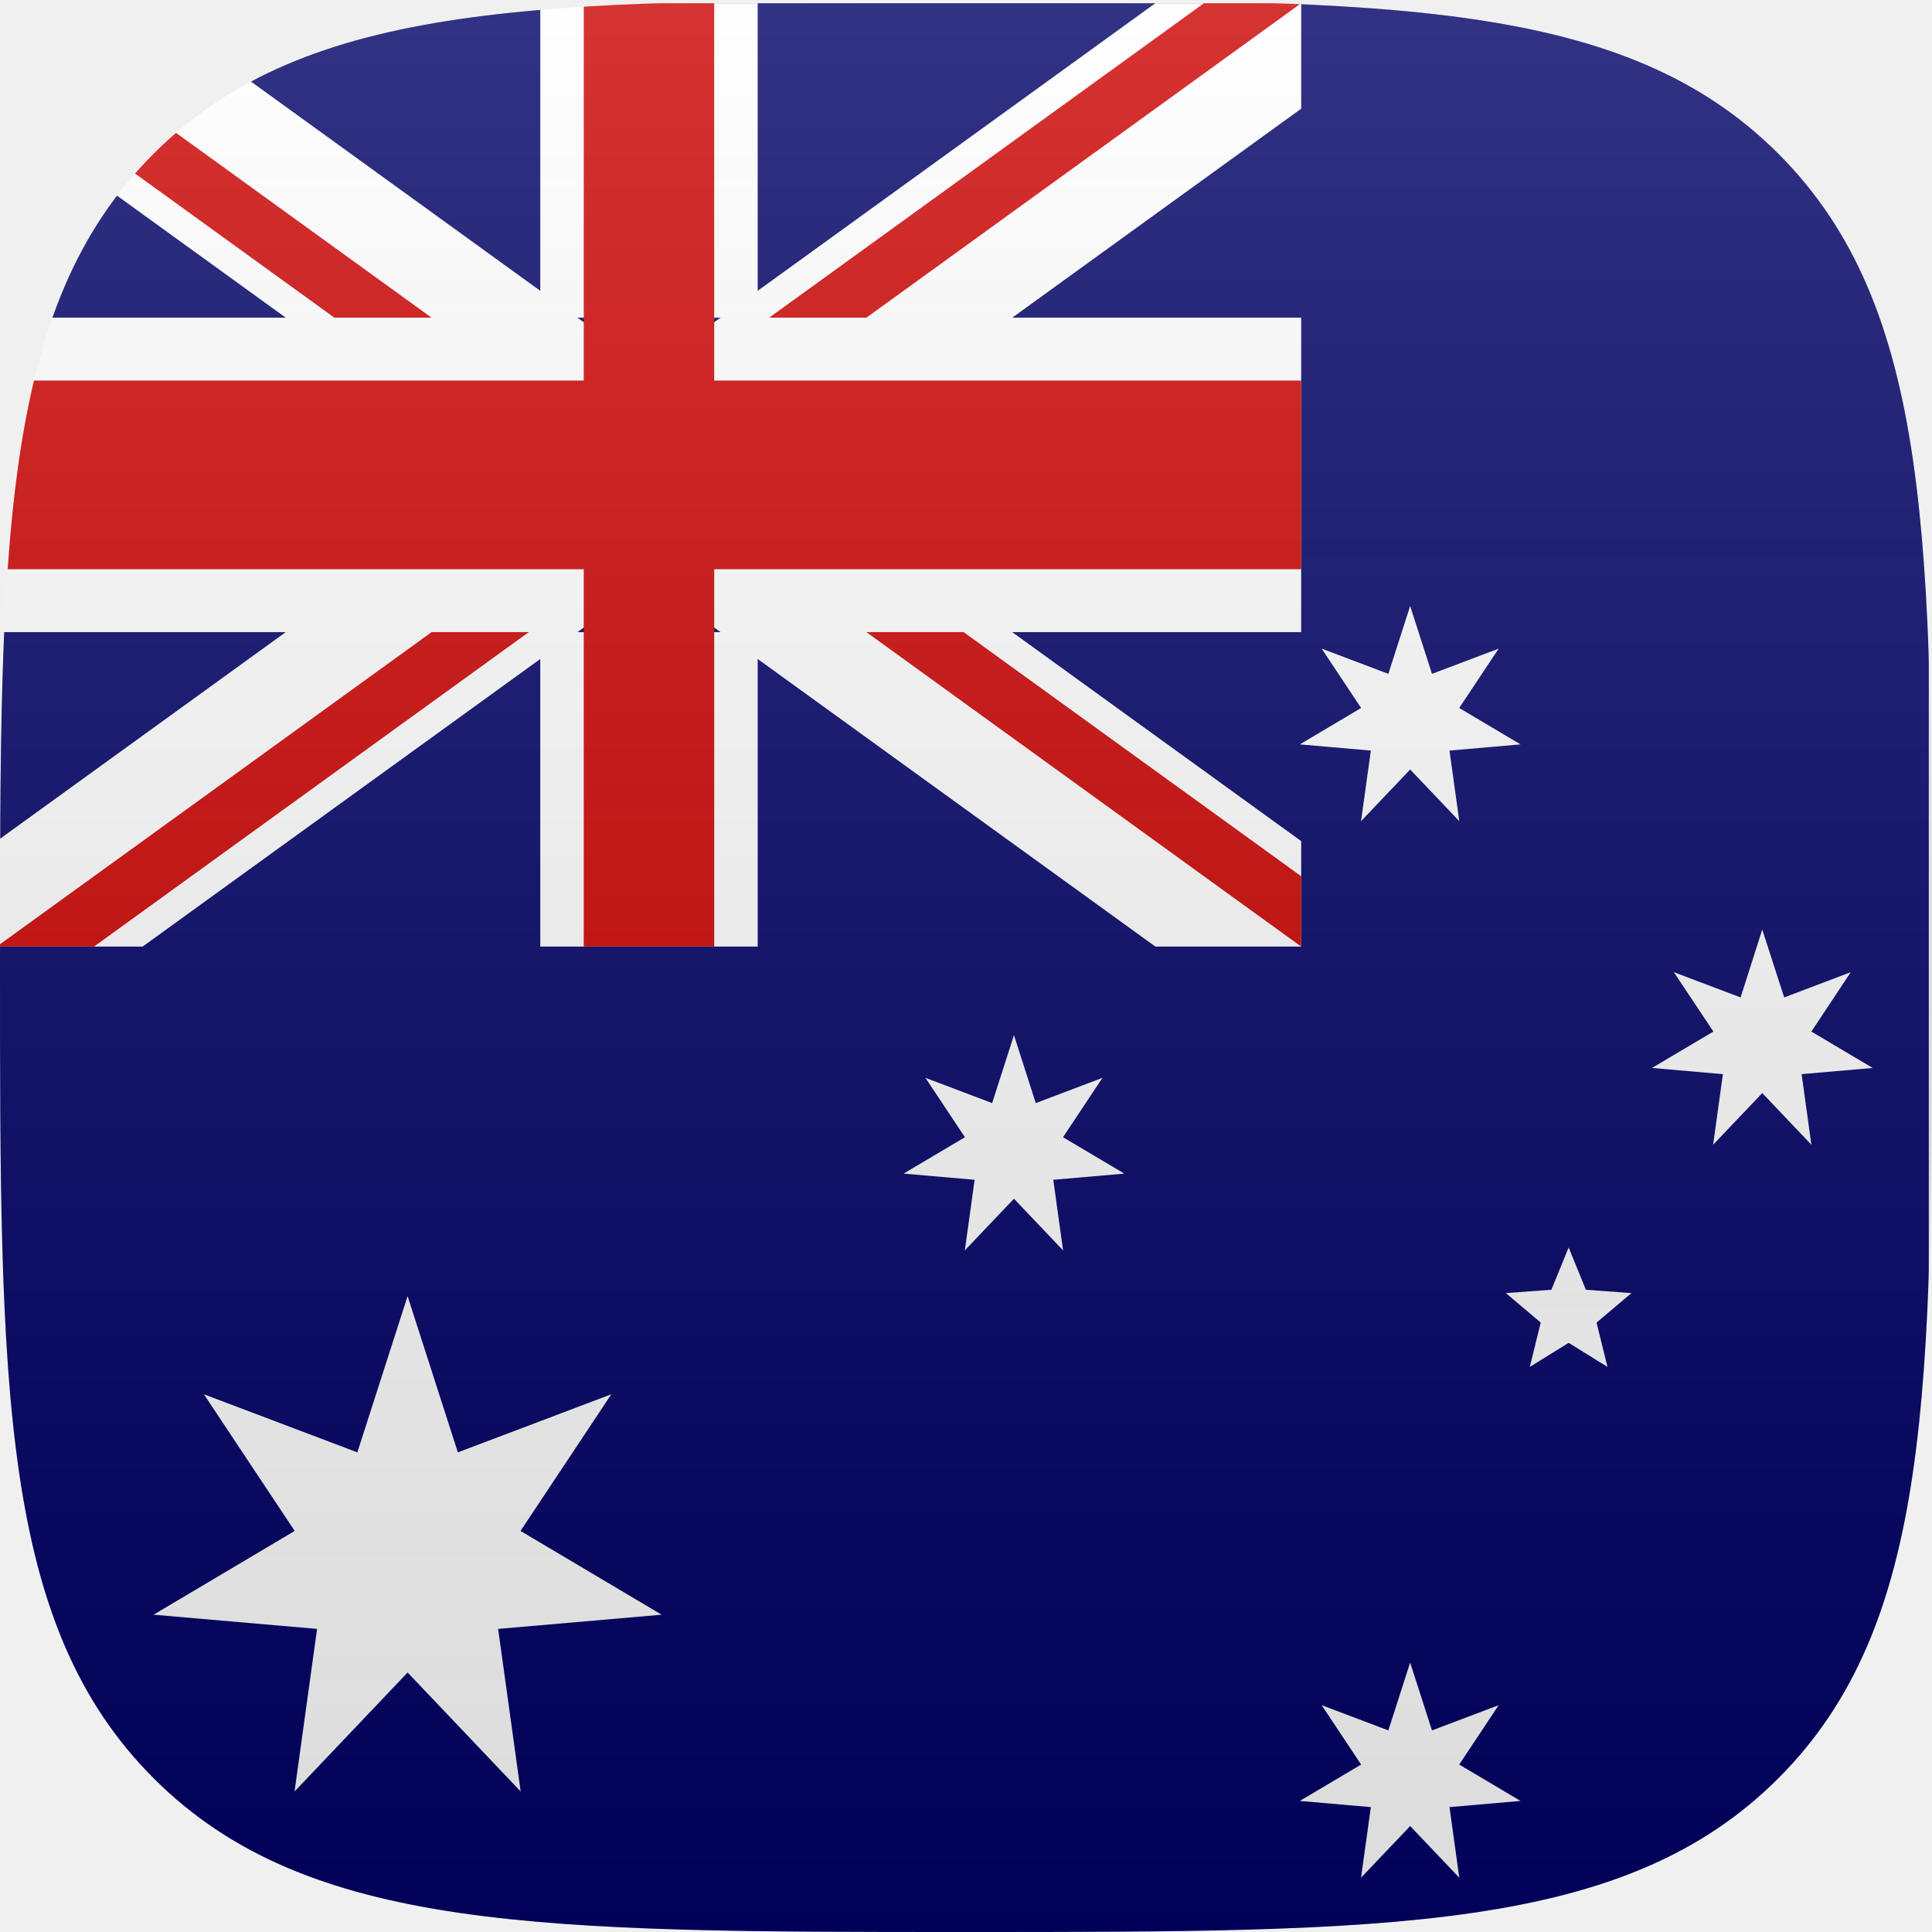
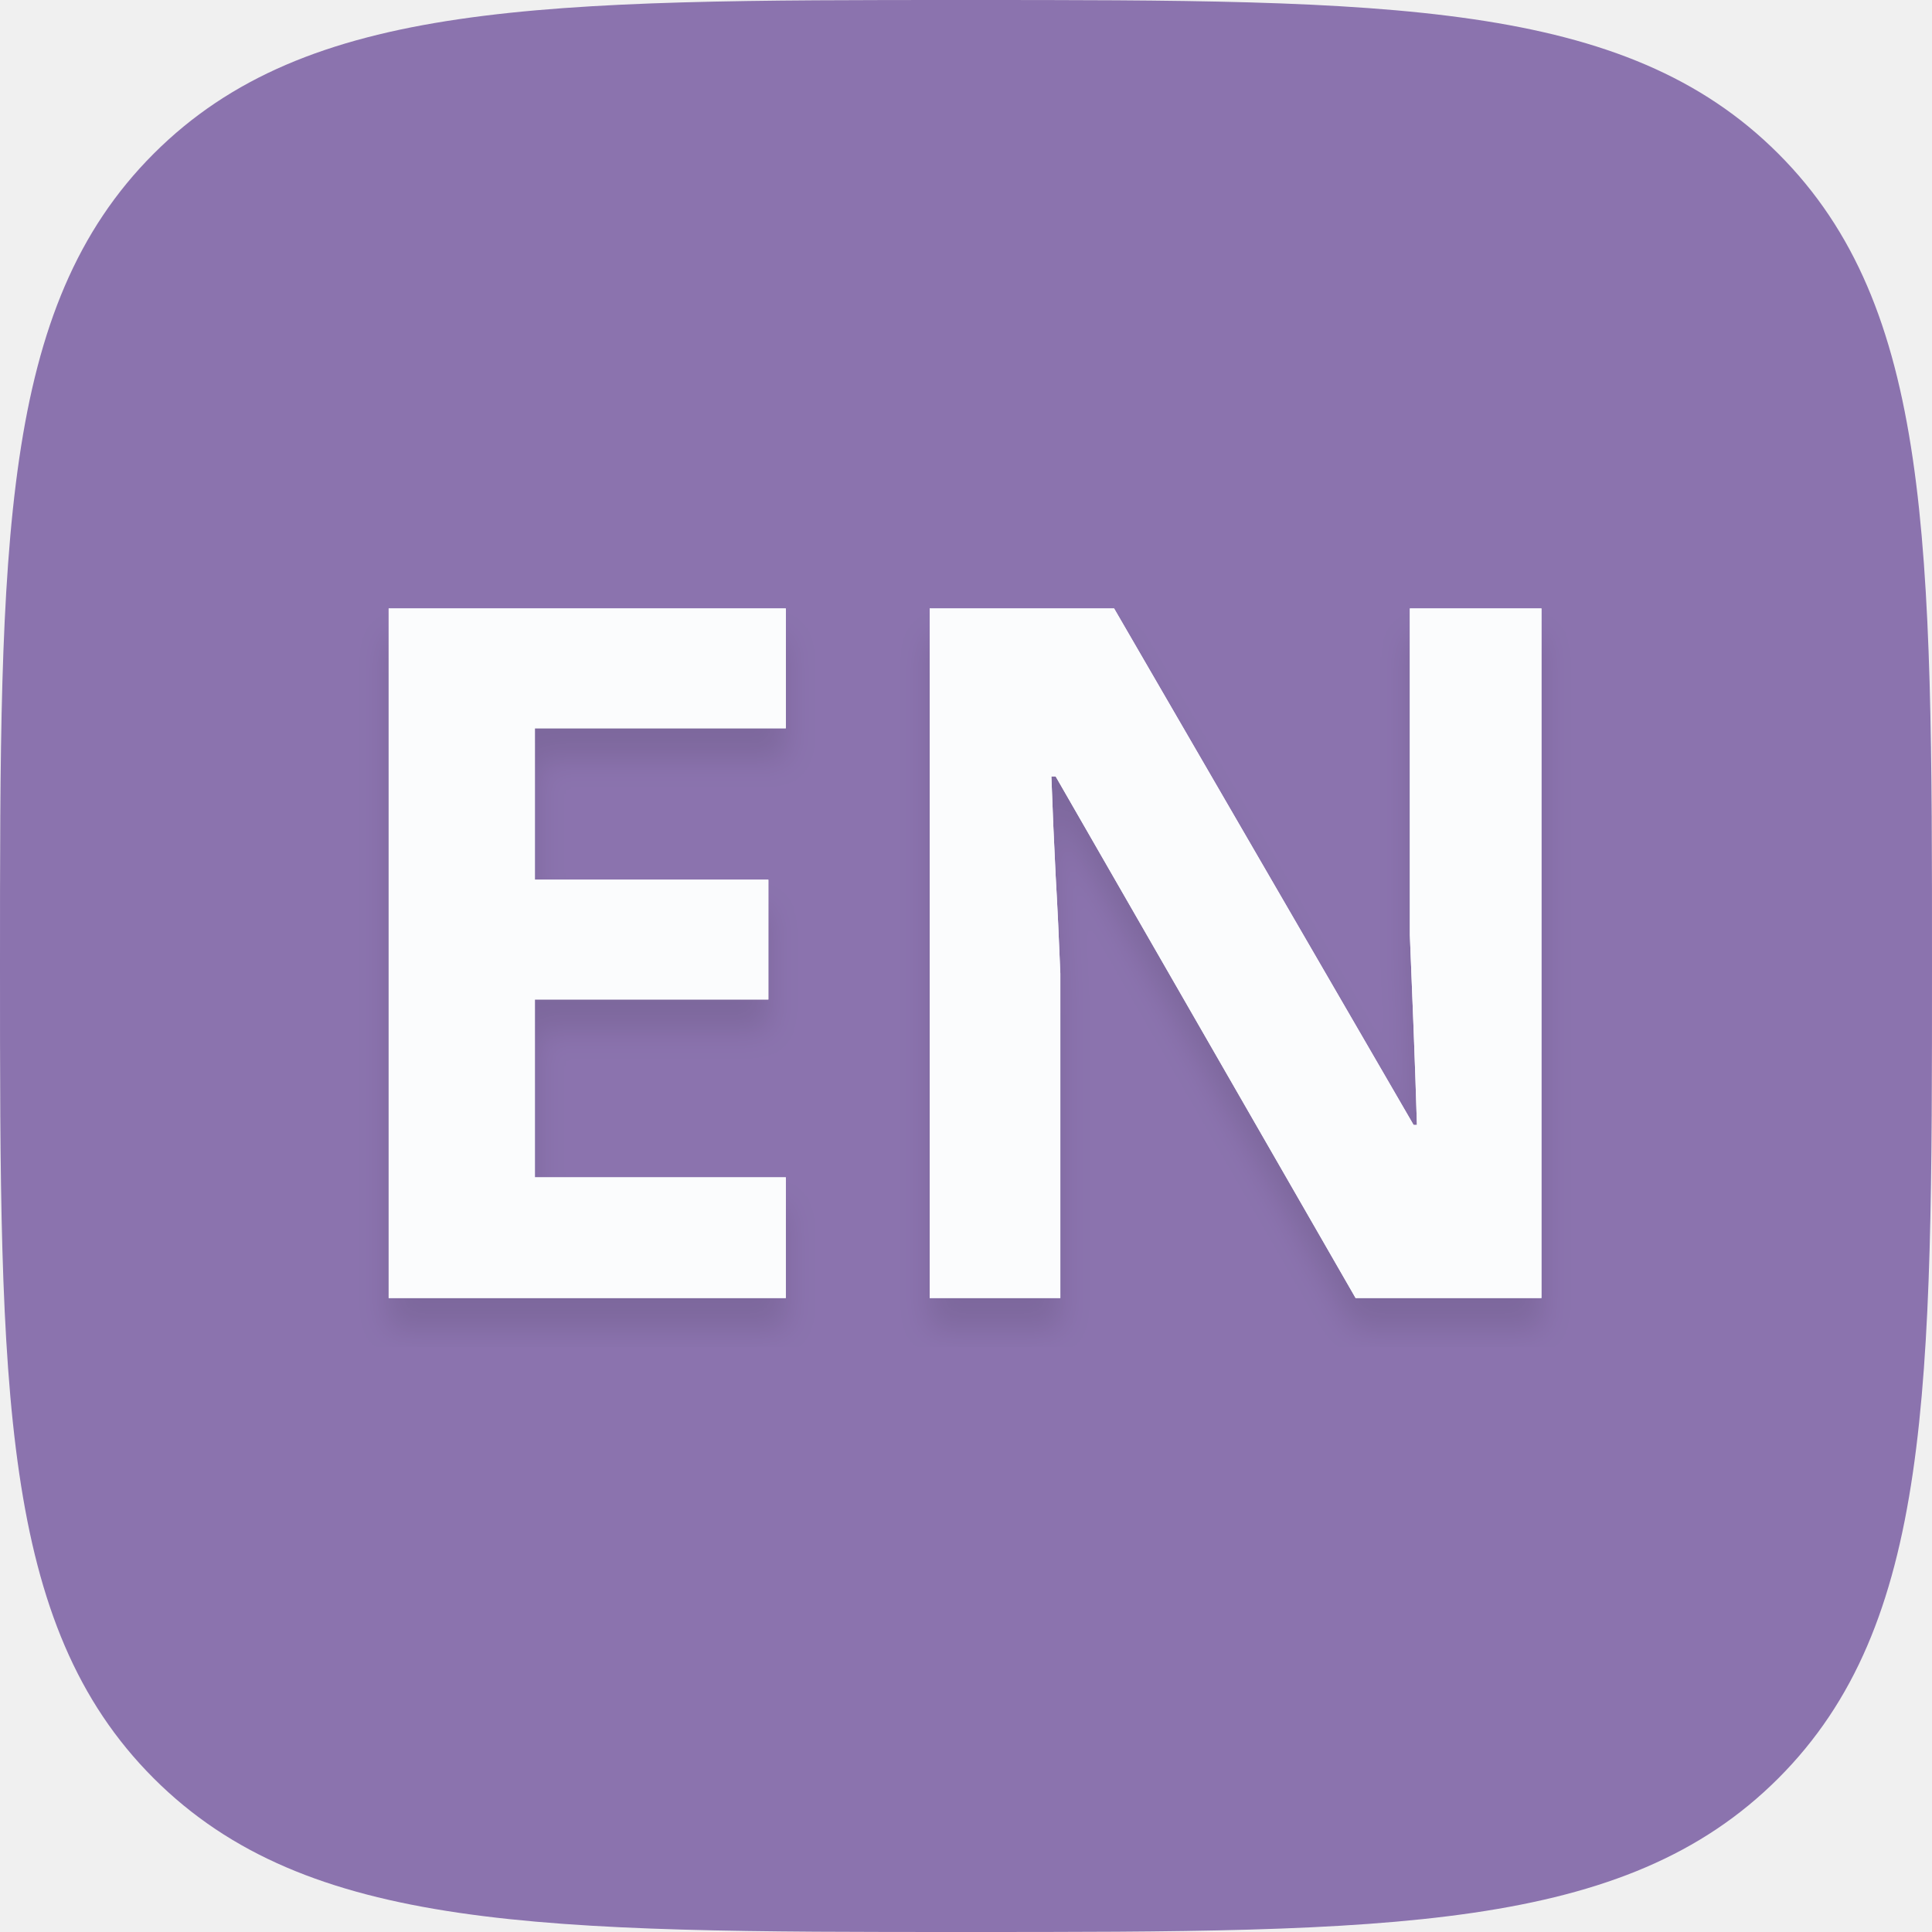
- <svg xmlns="http://www.w3.org/2000/svg" xmlns:xlink="http://www.w3.org/1999/xlink" width="600px" height="600px" viewBox="0 0 600 600" version="1.1">
+ <svg xmlns="http://www.w3.org/2000/svg" xmlns:xlink="http://www.w3.org/1999/xlink" width="64px" height="64px" viewBox="0 0 64 64" version="1.1">
  <defs>
-     <path d="M552.269,552.269 C600,504.538 600,431.458 600,300 C600,168.542 600,95.462 552.269,47.731 C504.538,0 431.458,0 300,0 C168.542,0 95.462,0 47.731,47.731 C0,95.462 0,168.542 0,300 C0,431.458 0,504.538 47.731,552.269 C95.462,600 168.542,600 300,600 C431.458,600 504.538,600 552.269,552.269 L552.269,552.269 Z" id="path-1" />
-     <pattern id="pattern-2" patternUnits="objectBoundingBox" x="nan%" width="nan%" height="100%">
-       <use xlink:href="#image-3" transform="scale(inf,inf)" />
-     </pattern>
-     <image id="image-3" width="0" height="0" />
-     <linearGradient x1="50%" y1="0%" x2="50%" y2="100%" id="linearGradient-5">
-       <stop stop-color="#FFFFFF" stop-opacity="0.2" offset="0%" />
-       <stop stop-color="#000000" stop-opacity="0.139" offset="100%" />
+     <path d="M32,64 C46.022,64 53.817,64 58.909,58.909 C64,53.817 64,46.022 64,32 C64,17.978 64,10.183 58.909,5.091 C53.817,0 46.022,0 32,0 C17.978,0 10.183,0 5.091,5.091 C0,10.183 0,17.978 0,32 C0,46.022 0,53.817 5.091,58.909 C10.183,64 17.978,64 32,64 Z" id="path-1" />
+     <linearGradient x1="50%" y1="0%" x2="50%" y2="100%" id="linearGradient-3">
+       <stop stop-color="#FDFEFF" offset="0%" />
+       <stop stop-color="#FBFCFD" stop-opacity="0.9" offset="100%" />
    </linearGradient>
+     <text id="text-4" font-family="Nunito-Black, Nunito" font-size="32" font-weight="700">
+       <tspan x="10" y="43">EN</tspan>
+     </text>
+     <filter x="-4.5%" y="-2.3%" width="109.1%" height="109.3%" filterUnits="objectBoundingBox" id="filter-5">
+       <feOffset dx="0" dy="1" in="SourceAlpha" result="shadowOffsetOuter1" />
+       <feGaussianBlur stdDeviation="0.5" in="shadowOffsetOuter1" result="shadowBlurOuter1" />
+       <feColorMatrix values="0 0 0 0 0   0 0 0 0 0   0 0 0 0 0  0 0 0 0.1 0" type="matrix" in="shadowBlurOuter1" />
+     </filter>
  </defs>
  <g id="Page-1" stroke="none" stroke-width="1" fill="none" fill-rule="evenodd">
-     <g id="Group-2-Copy-32">
-       <g id="ru">
-         <mask id="mask-4" fill="white">
+     <g id="Artboard" transform="translate(-340, -266)">
+       <g id="dashboard-copy" transform="translate(340, 266)">
+         <mask id="mask-2" fill="white">
          <use xlink:href="#path-1" />
        </mask>
-         <use id="Mask-Copy" fill="url(#pattern-2)" xlink:href="#path-1" />
-         <g id="au" mask="url(#mask-4)">
-           <g transform="translate(-1, 1)" id="Group">
-             <g>
-               <polygon id="Shape" fill="#000066" points="0 0 600 0 600 600 0 600" />
-               <path d="M0,0 L0,32.754 L359.809,292.969 L405.098,292.969 L405.098,260.215 L45.289,0 L0,0 L0,0 Z M405.098,0 L405.098,32.754 L45.289,292.969 L0,292.969 L0,260.215 L359.809,0 L405.098,0 L405.098,0 Z" id="Shape" fill="#FFFFFF" />
-               <path d="M168.791,0 L168.791,292.969 L236.307,292.969 L236.307,0 L168.79,0 L168.791,0 Z M0,97.656 L0,195.312 L405.098,195.312 L405.098,97.656 L0,97.656 L0,97.656 Z" id="Shape" fill="#FFFFFF" />
-               <path d="M182.295,0 L182.295,292.969 L222.804,292.969 L222.804,0 L182.295,0 L182.295,0 Z M0,292.969 L135.033,195.312 L165.226,195.312 L30.193,292.969 L0,292.969 L0,292.969 Z M0,0 L135.033,97.656 L104.839,97.656 L0,21.836 L0,0 L0,0 Z M239.871,97.656 L374.906,0 L405.098,0 L270.066,97.656 L239.871,97.656 L239.871,97.656 Z M405.1,292.969 L270.067,195.312 L300.26,195.312 L405.101,271.132 L405.101,292.969 L405.1,292.969 Z" id="Shape" fill="#CC0000" />
-               <path d="M64.32,432 L111.974,450.047 L127.583,401.528 L143.193,450.046 L190.848,431.999 L162.653,474.448 L206.475,500.46 L155.702,504.874 L162.698,555.361 L127.586,518.414 L92.476,555.36 L99.47,504.872 L48.696,500.457 L92.521,474.445 M473.211,558.296 L451.153,560.216 L454.196,582.144 L438.939,566.099 L423.681,582.144 L426.725,560.218 L404.667,558.296 L423.707,546.994 L411.451,528.553 L432.164,536.396 L438.938,515.314 L445.714,536.396 L466.427,528.554 L454.172,546.996 M473.211,230.176 L451.153,232.096 L454.196,254.021 L438.939,237.979 L423.681,254.021 L426.725,232.096 L404.667,230.176 L423.707,218.873 L411.451,200.432 L432.164,208.271 L438.938,187.195 L445.714,208.273 L466.427,200.433 L454.172,218.873 M350.166,363.475 L328.107,365.394 L331.151,387.32 L315.893,371.277 L300.635,387.32 L303.68,365.394 L281.621,363.475 L300.661,352.171 L288.405,333.73 L309.118,341.572 L315.895,320.49 L322.669,341.572 L343.383,333.73 L331.125,352.17 M582.574,330.663 L560.508,332.583 L563.543,354.509 L548.285,338.466 L533.027,354.509 L536.062,332.583 L514.037,330.663 L533.109,319.359 L520.828,300.919 L541.559,308.761 L548.285,287.679 L555.094,308.761 L575.766,300.919 L563.543,319.359 M488.156,416.032 L476.098,423.505 L479.487,409.733 L468.65,400.587 L482.8,399.544 L488.155,386.412 L493.511,399.545 L507.662,400.588 L496.826,409.733 L500.212,423.506" id="Shape" fill="#FFFFFF" />
-               <polygon id="Path" fill="#CC0000" points="0 117.188 0 175.781 405.098 175.781 405.098 117.188" />
-             </g>
-           </g>
+         <use id="Path" fill="#8B73AE" xlink:href="#path-1" />
+         <g id="EN" fill-rule="nonzero" mask="url(#mask-2)">
+           <use fill="#FBFCFD" fill-opacity="1" filter="url(#filter-5)" xlink:href="#text-4" />
+           <use fill="url(#linearGradient-3)" xlink:href="#text-4" />
+           <use fill="#FBFCFD" fill-opacity="1" xlink:href="#text-4" />
        </g>
      </g>
-       <path d="M552.269,552.269 C600,504.538 600,431.458 600,300 C600,168.542 600,95.462 552.269,47.731 C504.538,0 431.458,0 300,0 C168.542,0 95.462,0 47.731,47.731 C0,95.462 0,168.542 0,300 C0,431.458 0,504.538 47.731,552.269 C95.462,600 168.542,600 300,600 C431.458,600 504.538,600 552.269,552.269 L552.269,552.269 Z" id="path-copy" fill="url(#linearGradient-5)" />
    </g>
  </g>
</svg>
